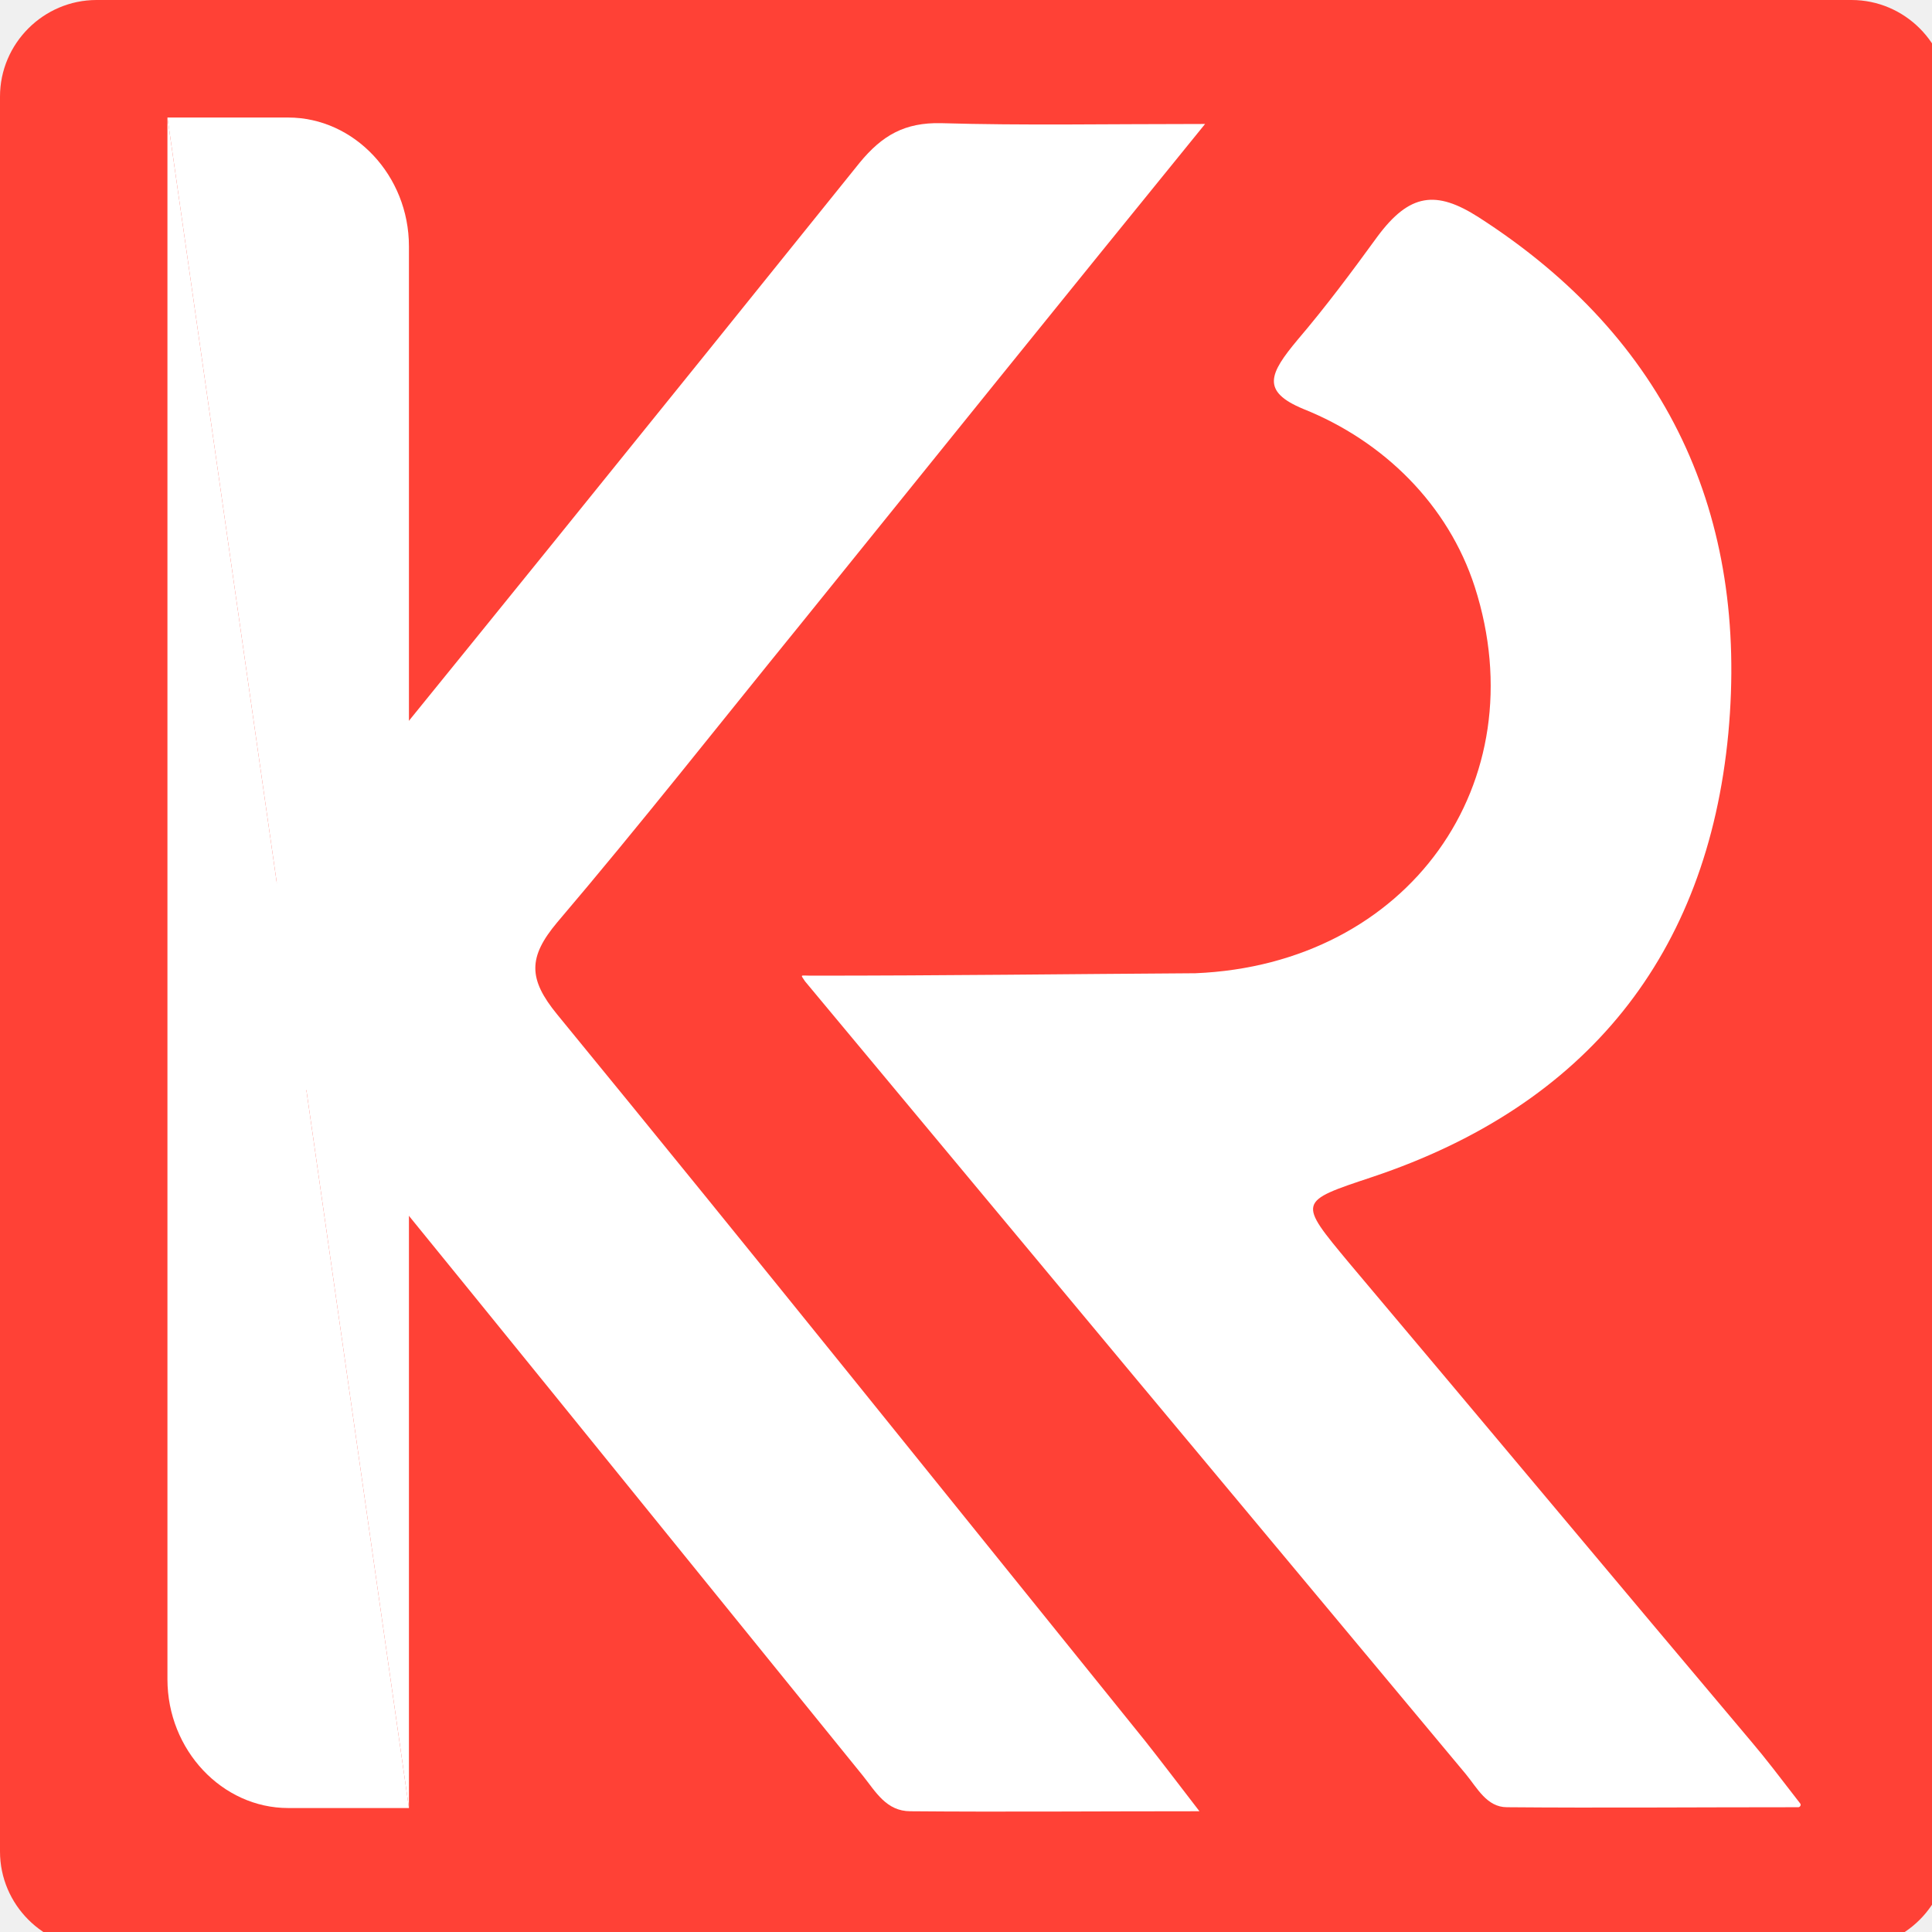
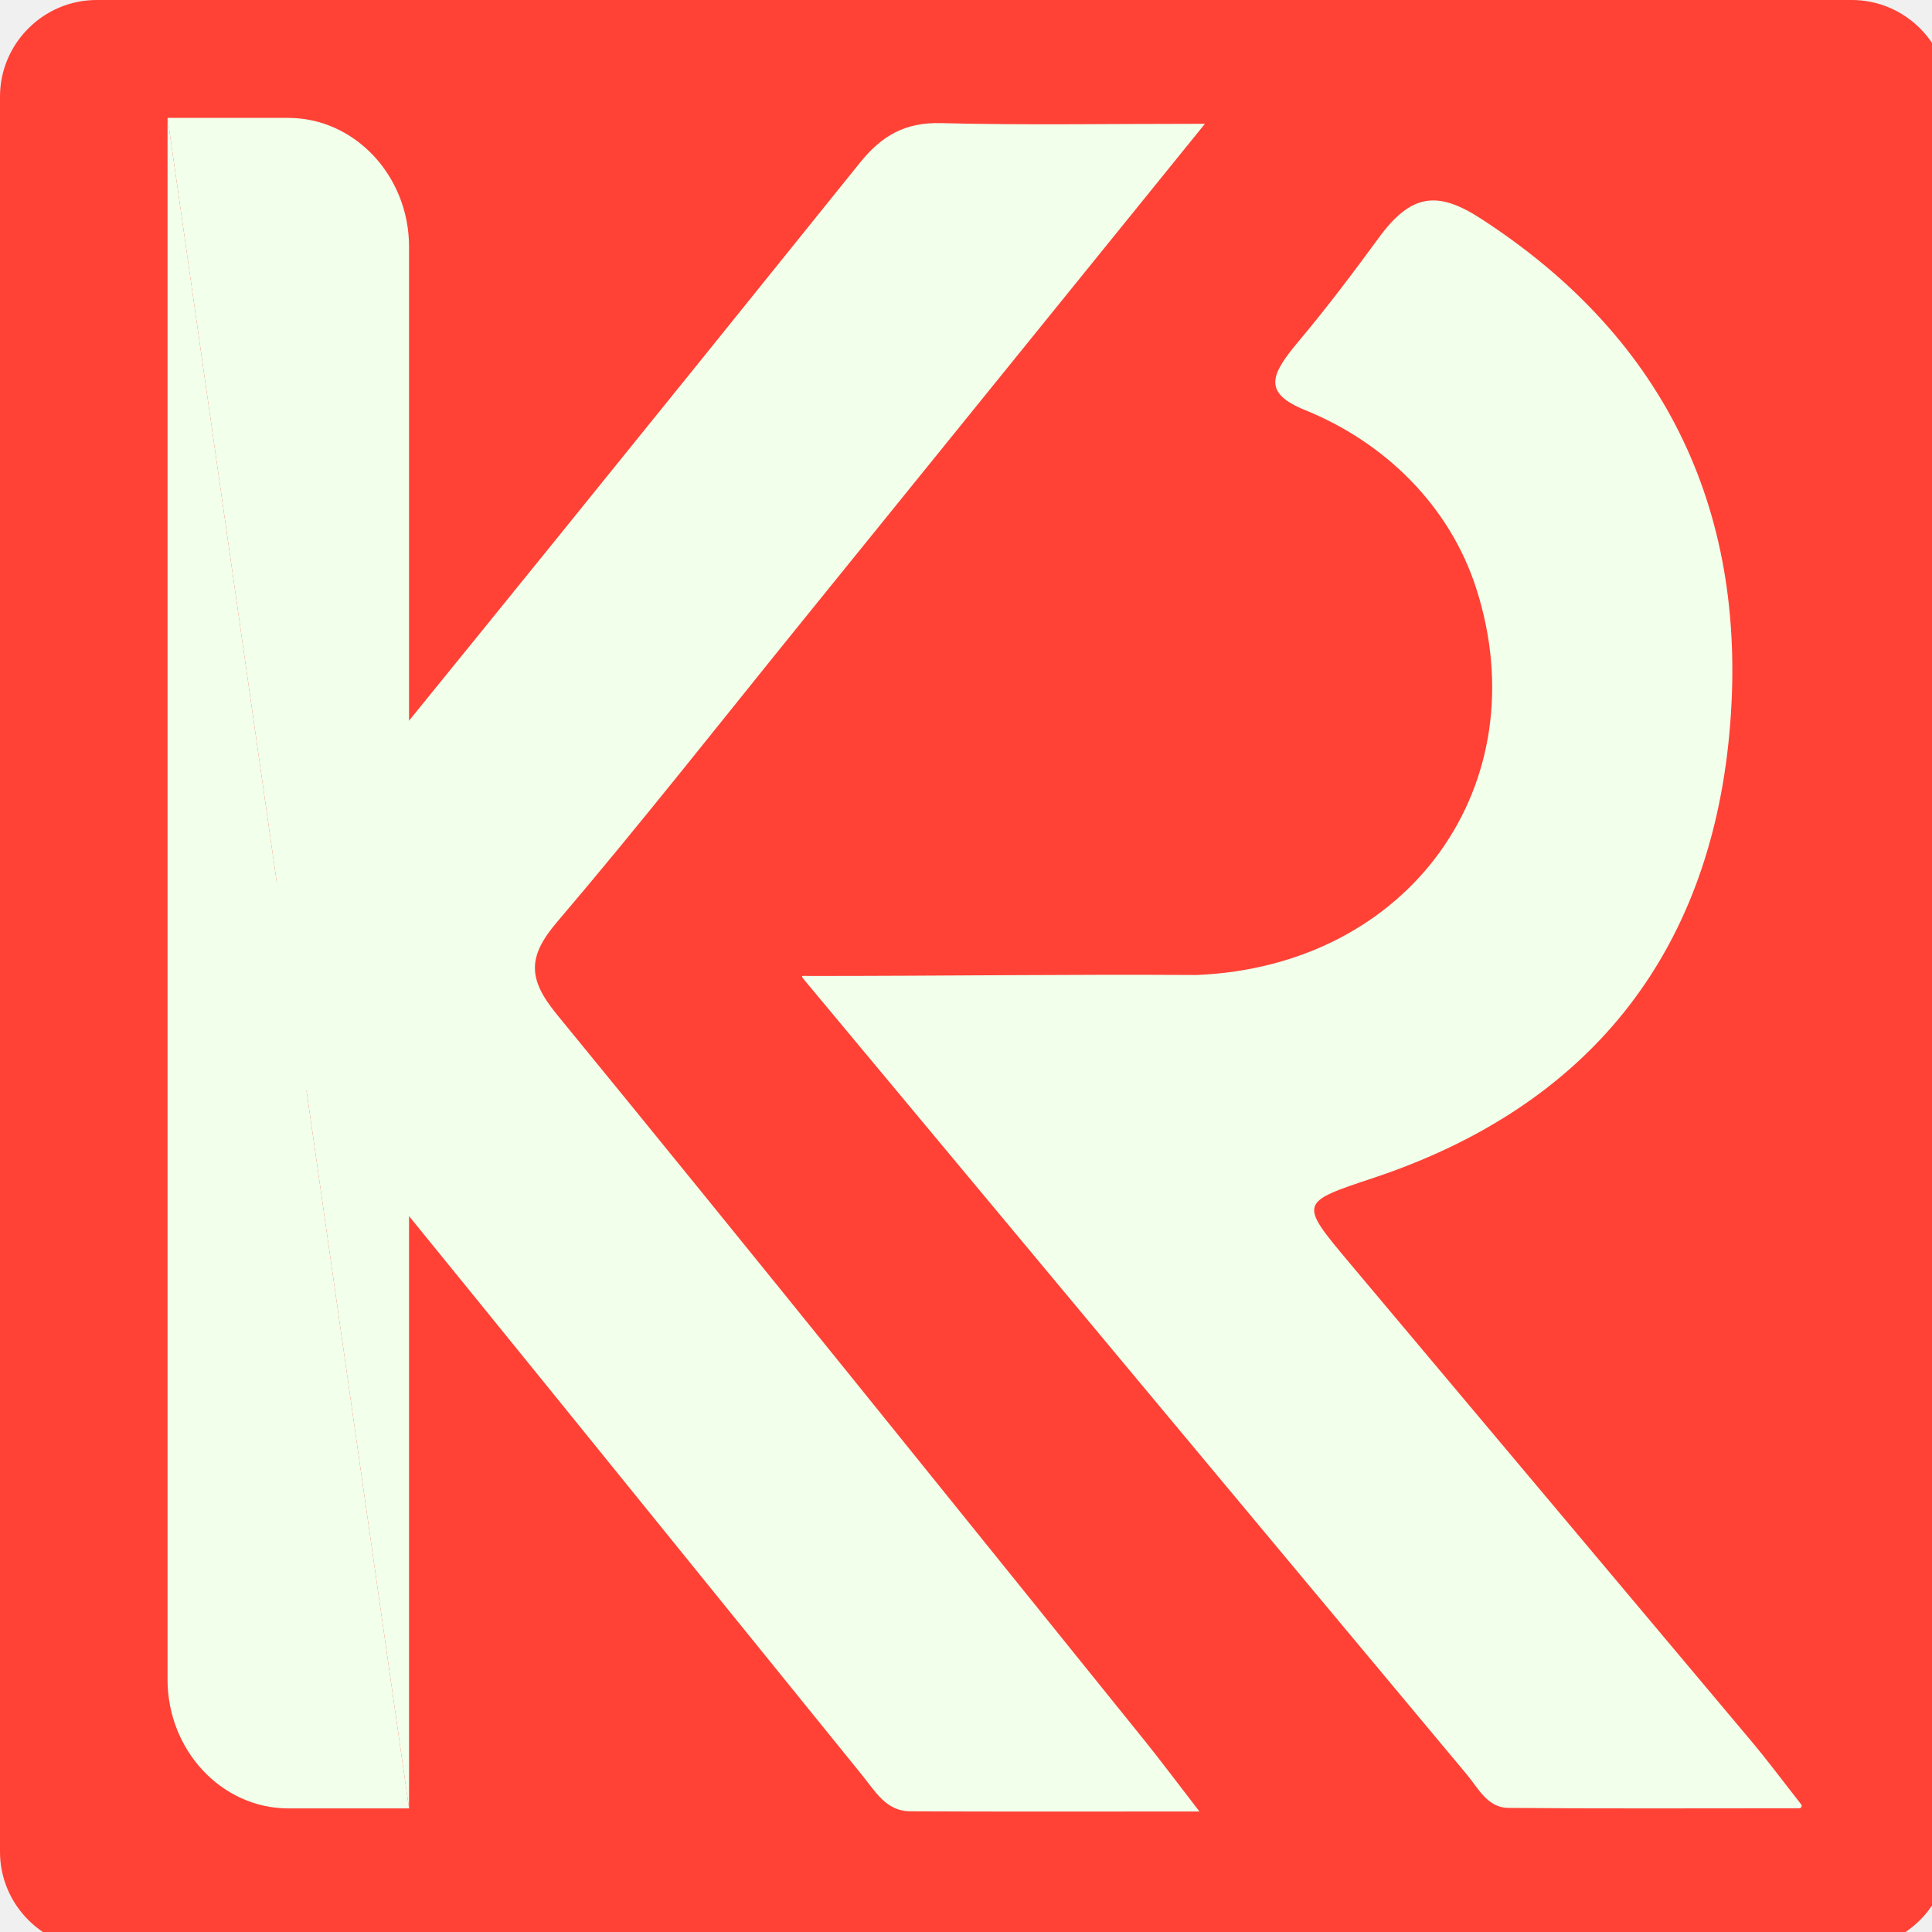
<svg xmlns="http://www.w3.org/2000/svg" class="logo" viewBox="0 0 240 240" display="block">
-   <path fill="#FF4136" d="M12 0h218c6.6 0 12 5.4 12 12v218c0 6.6-5.4 12-12 12H12c-6.6 0-12-5.4-12-12V12C0 5.4 5.4 0 12 0z" />
-   <path fill="#FFF" d="M100.7 121.2c-1.3 0-1.3-.2-.7.7 26.8 32.2 55.3 66.4 82.1 98.5 1.4 1.7 2.6 4.1 5.1 4.1 11.6.1 23.1 0 36.2 0 .2 0 .4-.3.2-.5-2.7-3.5-4.3-5.6-6-7.6-16.7-19.8-33.3-39.7-50-59.5-6.4-7.7-6.4-7.6 2.9-10.7 26.6-8.9 41.6-27.6 44.2-55.1 2.5-27-7.5-49-31-64.1-5.3-3.4-8.6-3-12.6 2.4-3.2 4.4-6.4 8.7-9.9 12.8-3.5 4.2-4.6 6.4.7 8.6 10 4 18 11.9 21.3 22.1 7.8 24.3-8.2 46.9-34.7 48-15.9.1-31.1.3-47.8.3z" />
-   <path fill="#FFF" d="M149.7 15.4c-12.4 0-22.6.2-32.8-.1-4.5-.1-7.3 1.5-10.1 4.9C81.3 51.9 55.7 83.6 30 115.1c-3 3.7-3.7 6-.3 10.1 26 31.7 51.7 63.6 77.5 95.4 1.6 2 2.9 4.4 5.9 4.4 11.5.1 23 0 35.9 0-3-3.9-4.9-6.4-6.8-8.8-24.3-30.1-48.5-60.3-73-90.2-3.6-4.4-3.6-7.1 0-11.4 10.3-12.1 20.2-24.7 30.2-37 16.3-20.2 32.5-40.3 50.3-62.2z" />
-   <path fill="#FFF" d="M20.8 14.6h15c8.2 0 15 7.2 15 16v194" />
-   <path fill="#FFF" d="M50.8 224.6h-15c-8.2 0-15-7.2-15-16v-194" />
+   <path fill="#FF4136" d="M12 0h218.04c6.6 0 12 5.4 12 12v218.04c0 6.6-5.4 12-12 12H12c-6.6 0-12-5.4-12-12V12C0 5.4 5.4 0 12 0z" />
+   <path fill="#F1FFEB" d="M100.739 121.237c-1.346-.008-1.346-.154-.659.7 26.793 32.155 55.307 66.384 82.139 98.506 1.425 1.707 2.566 4.118 5.138 4.141 11.552.105 23.105.048 36.155.047a.3.3 0 0 0 .234-.485c-2.7-3.452-4.287-5.589-5.996-7.624-16.656-19.848-33.344-39.669-50.004-59.513-6.438-7.668-6.388-7.599 2.928-10.705 26.567-8.857 41.6-27.643 44.15-55.121 2.51-27.028-7.54-48.975-30.956-64.083-5.332-3.44-8.604-3.001-12.566 2.408-3.19 4.356-6.437 8.664-9.923 12.82-3.498 4.169-4.63 6.437.74 8.613 9.952 4.031 17.965 11.914 21.258 22.134 7.814 24.25-8.151 46.932-34.74 48.044-16.057-.099-31.246.118-47.898.118z" />
+   <path fill="#F1FFEB" d="M149.68 15.378c-12.423 0-22.61.182-32.786-.084-4.456-.117-7.348 1.538-10.087 4.942-25.5 31.7-51.08 63.335-76.81 94.847-2.995 3.667-3.653 6.035-.33 10.087 25.974 31.68 51.68 63.58 77.476 95.406 1.593 1.966 2.947 4.415 5.908 4.43 11.497.056 22.994.023 35.95.023-3.04-3.935-4.886-6.417-6.828-8.823-24.298-30.109-48.516-60.285-73.025-90.222-3.592-4.388-3.617-7.144.042-11.438 10.33-12.123 20.17-24.662 30.197-37.044 16.273-20.094 32.54-40.194 50.293-62.124z" />
+   <path fill="#F1FFEB" d="M20.813 14.646h15c8.25 0 15 7.2 15 16v194" />
+   <path fill="#F1FFEB" d="M50.813 224.646h-15c-8.25 0-15-7.2-15-16v-194" />
</svg>
